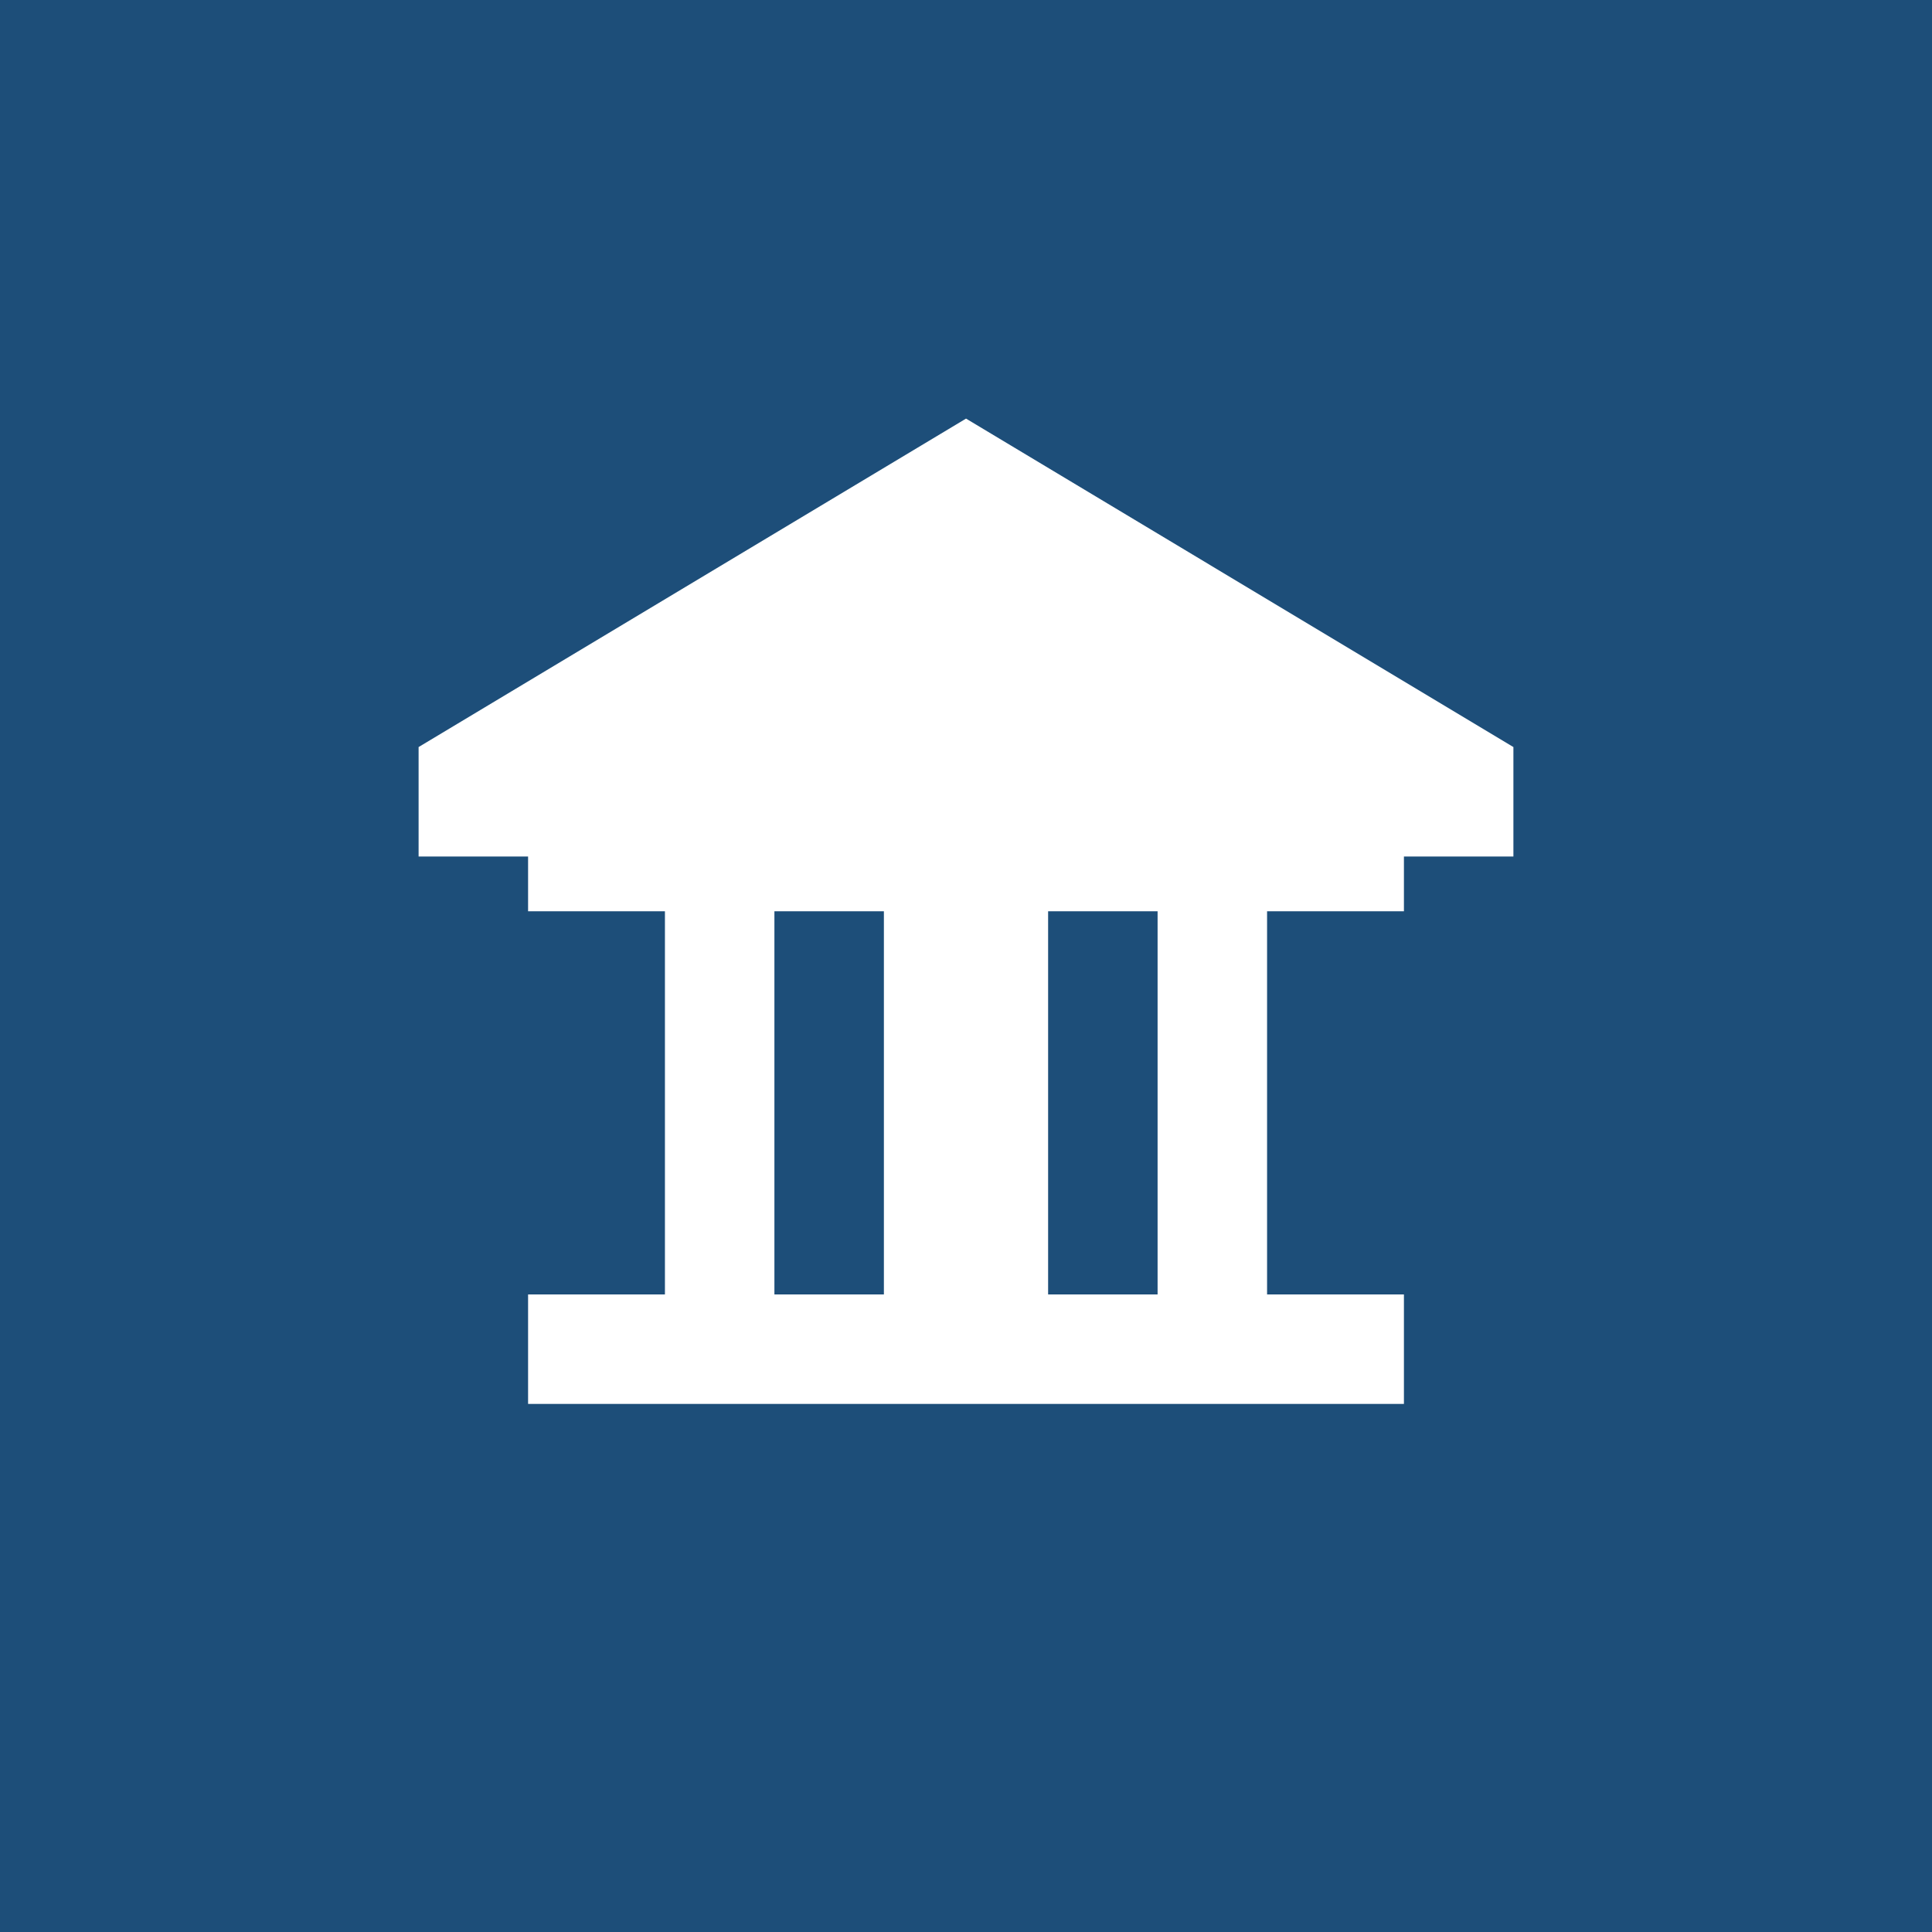
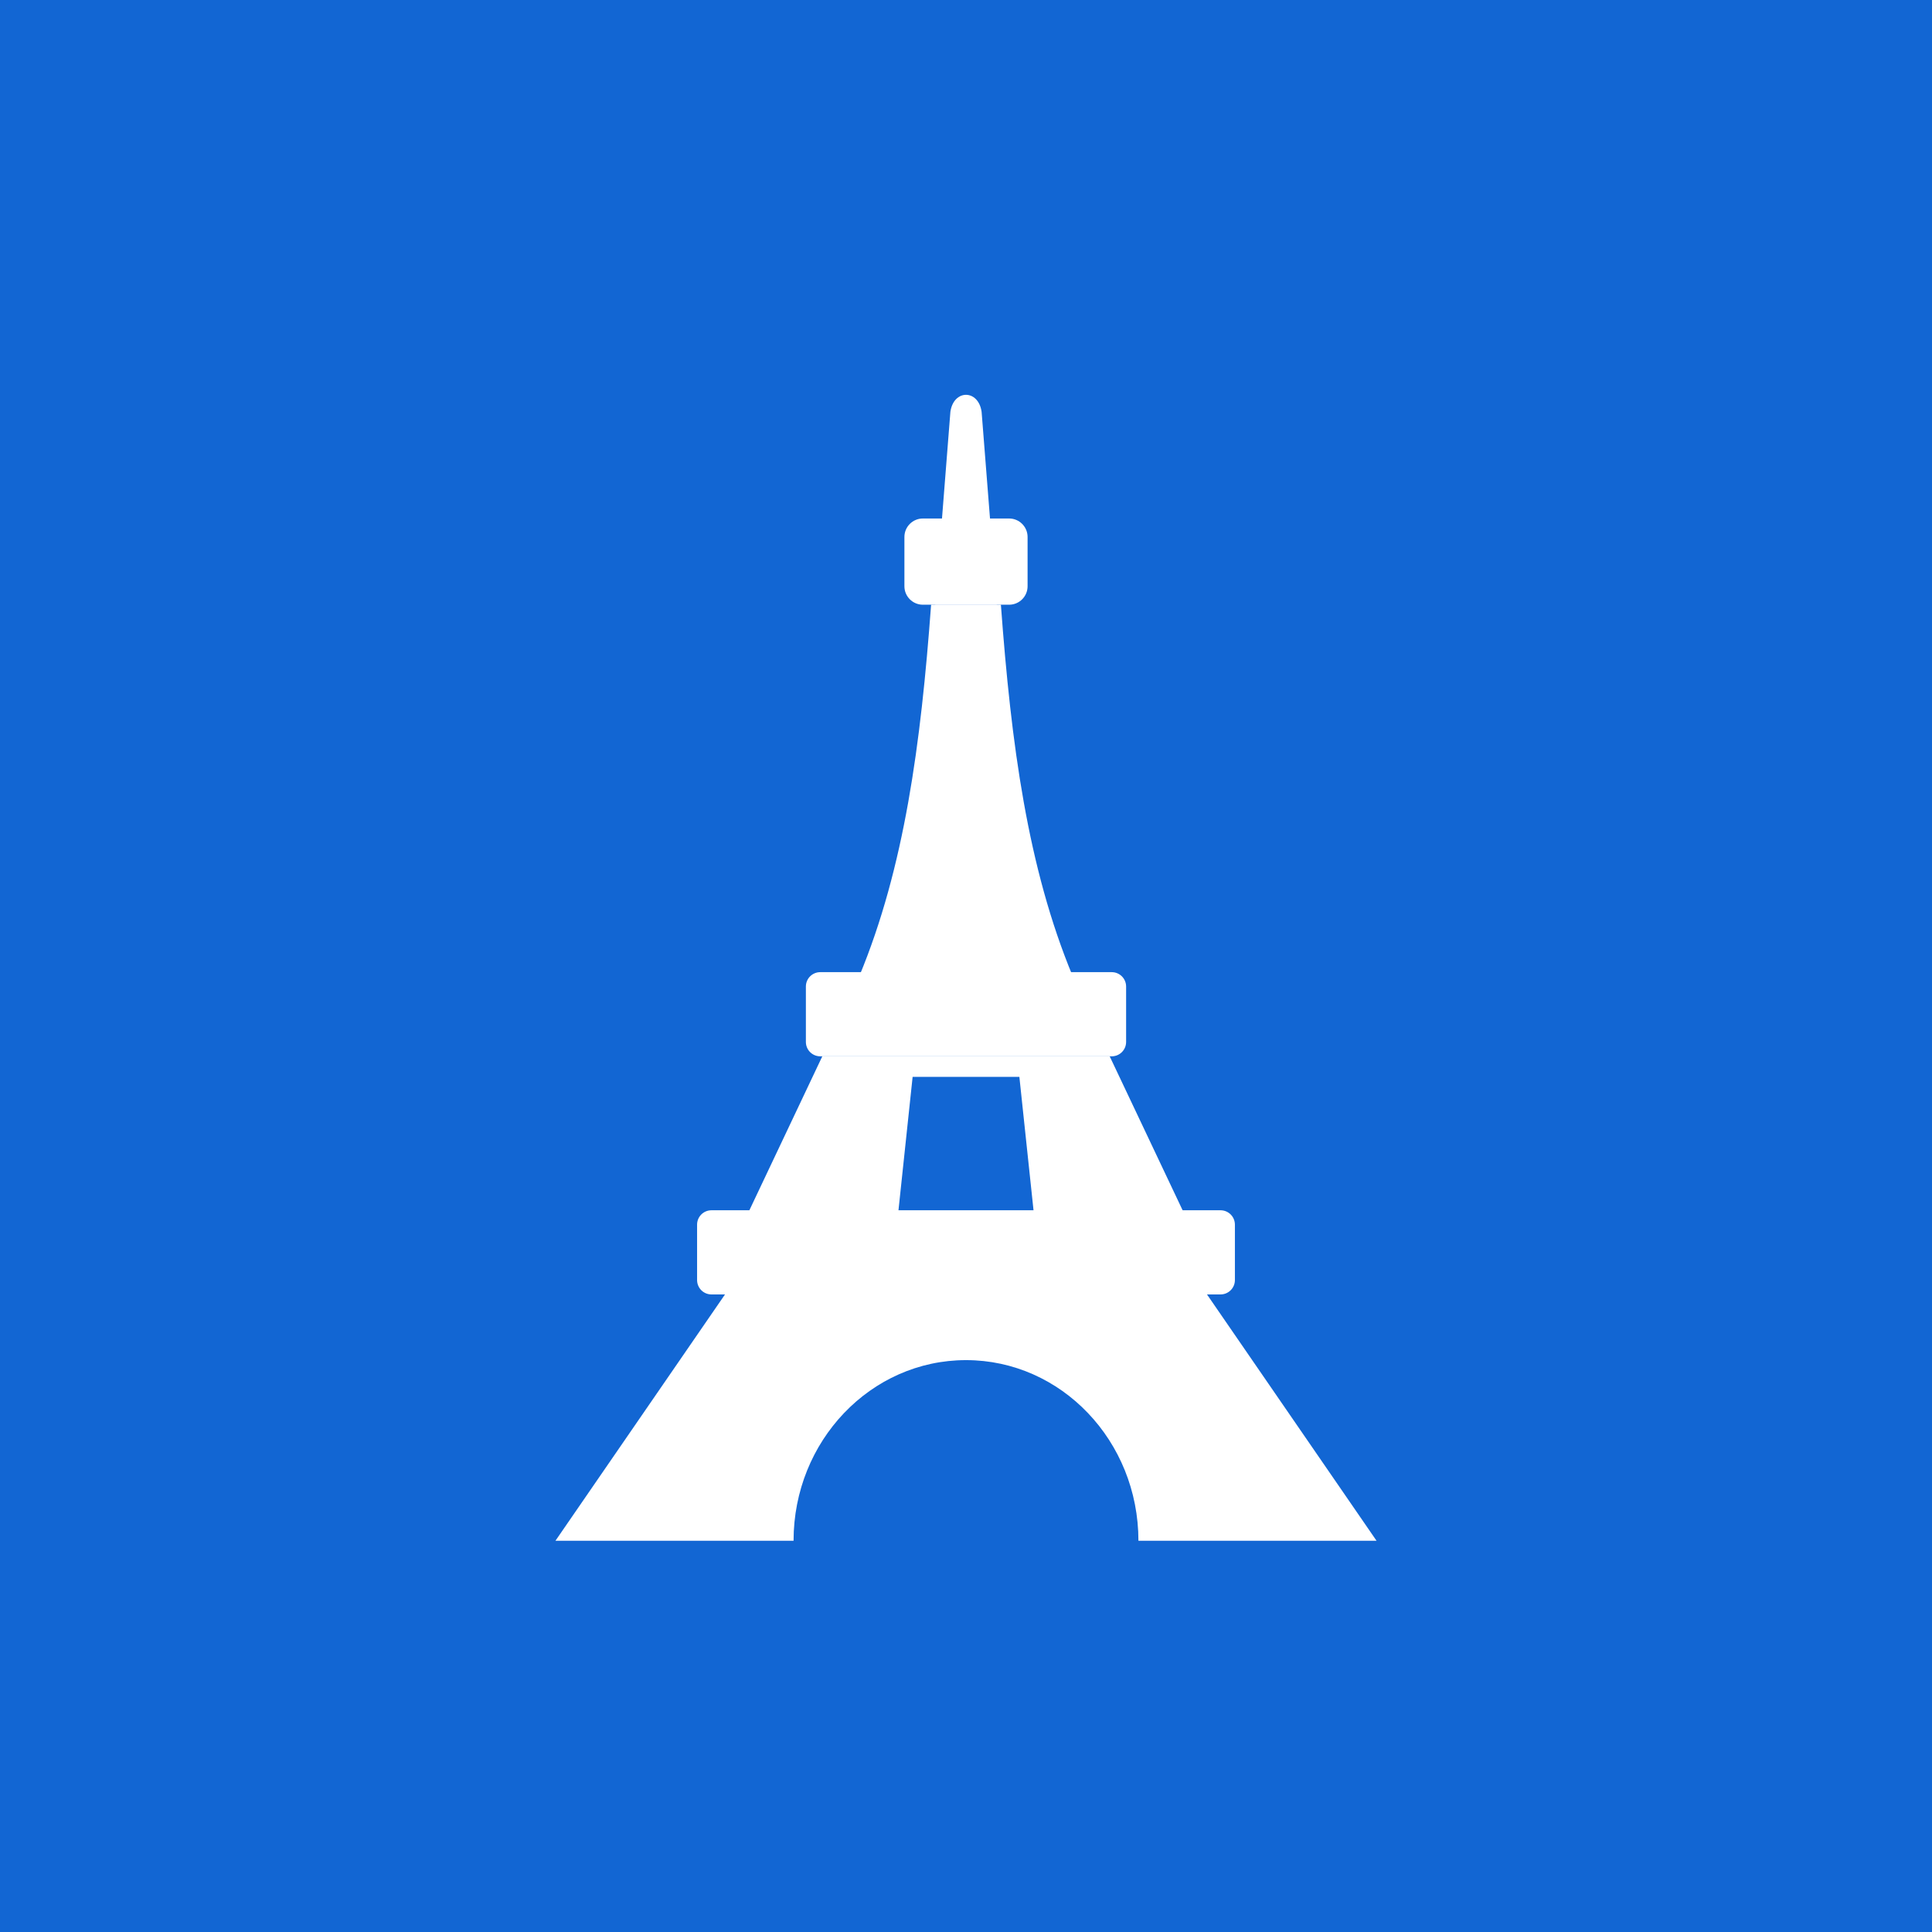
- <svg xmlns="http://www.w3.org/2000/svg" viewBox="0 0 35.294 35.294">
-   <rect width="35.294" height="35.294" fill="#1D4E79" />
-   <g transform="translate(5.647059 5.647059)">
-     <path fill="#ffffff" d="M12 2 2 8v2h20V8L12 2zm-8 9h2.5v7H4v2h16v-2h-2.5v-7H20v-2H4v2zm4.5 0h2v7h-2v-7zm5 0h2v7h-2v-7z" />
+ <svg xmlns="http://www.w3.org/2000/svg" viewBox="0 0 47.059 47.059">
+   <rect width="47.059" height="47.059" fill="#1266D3" />
+   <g transform="translate(7.529412 7.529412)" fill="#ffffff">
+     <path d="M15.25 7.2 15.62 2.5C15.7 1.95 16.3 1.95 16.38 2.5L16.75 7.2Z" />
+     <rect x="14.5" y="5.1" width="3" height="2.1" rx=".45" />
+     <path d="M16.85 7.2c.25 3.4.65 6.4 1.75 9.05h-5.2c1.1-2.65 1.5-5.65 1.75-9.05Z" />
+     <rect x="12.1" y="16.15" width="7.8" height="2.05" rx=".35" />
+     <path d="M12.5 18.2h7l1.8 3.8h-3.65l-.35-3.3h-2.6l-.35 3.3H10.7Z" />
+     <rect x="9.45" y="21.95" width="13.1" height="2.05" rx=".35" />
+     <path d="M10.13 24h11.74L26 30h-5.8a4.2 4.4 0 0 0-8.4 0H6Z" />
  </g>
</svg>
